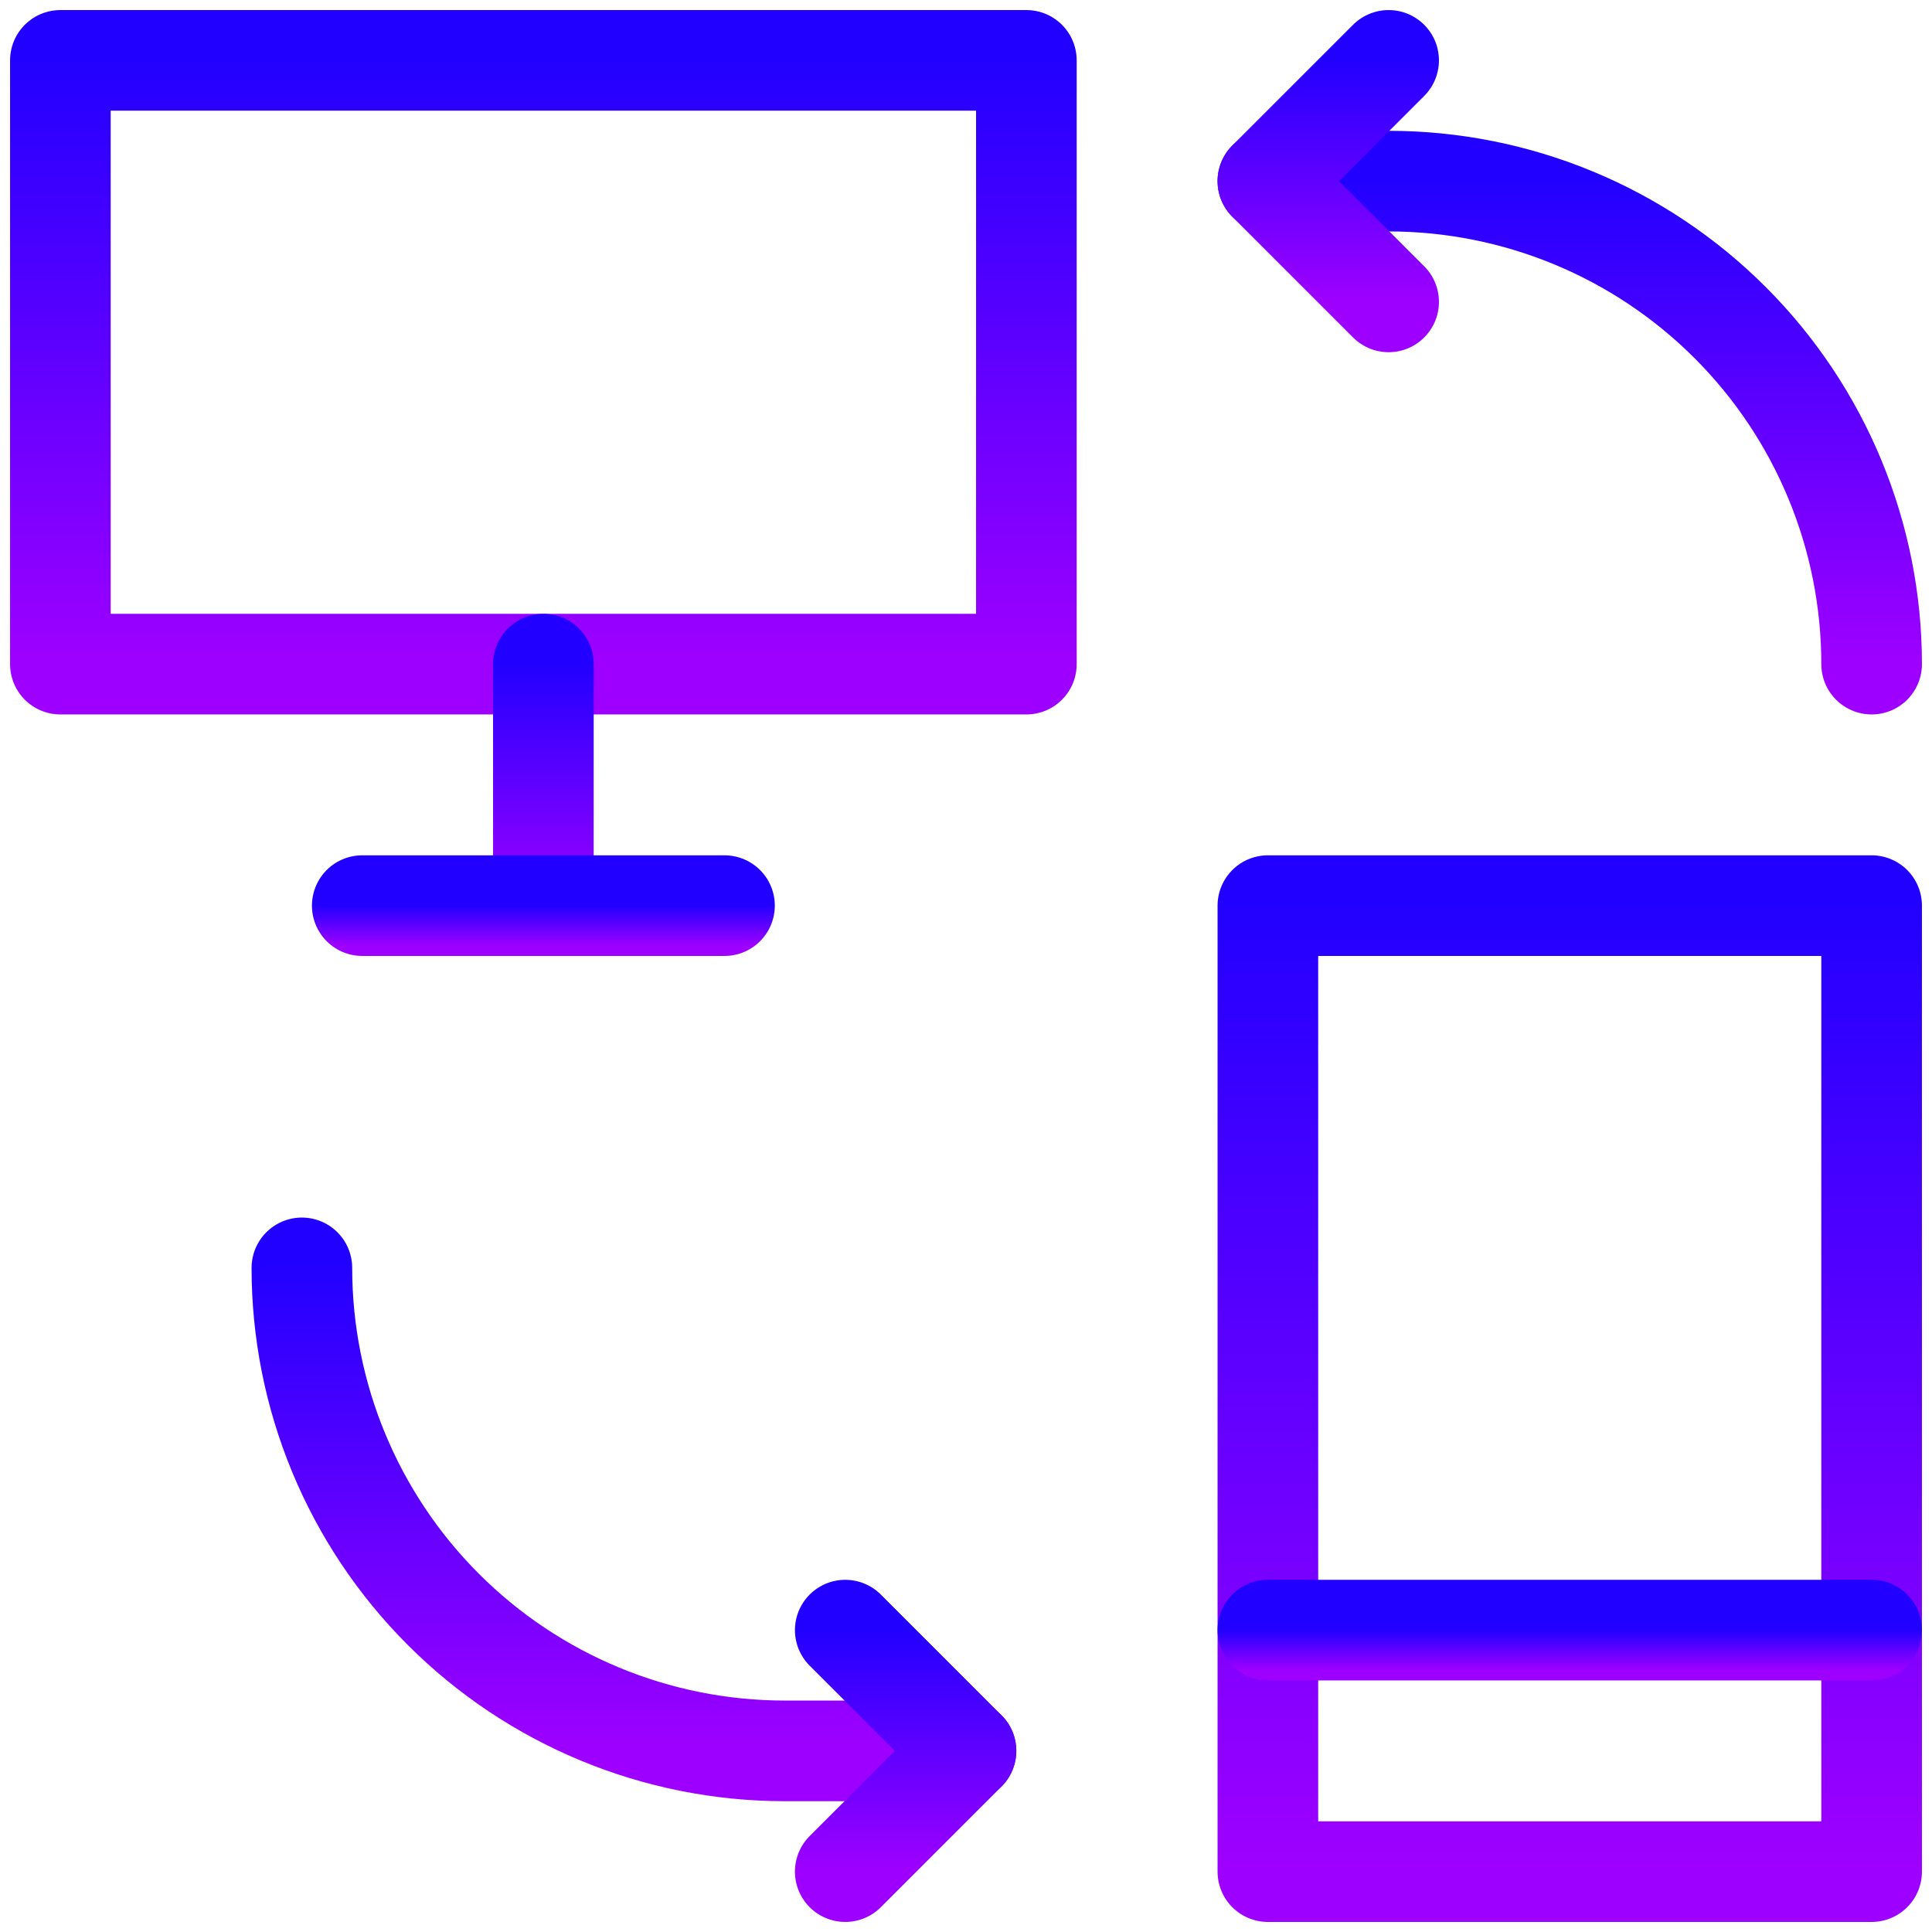
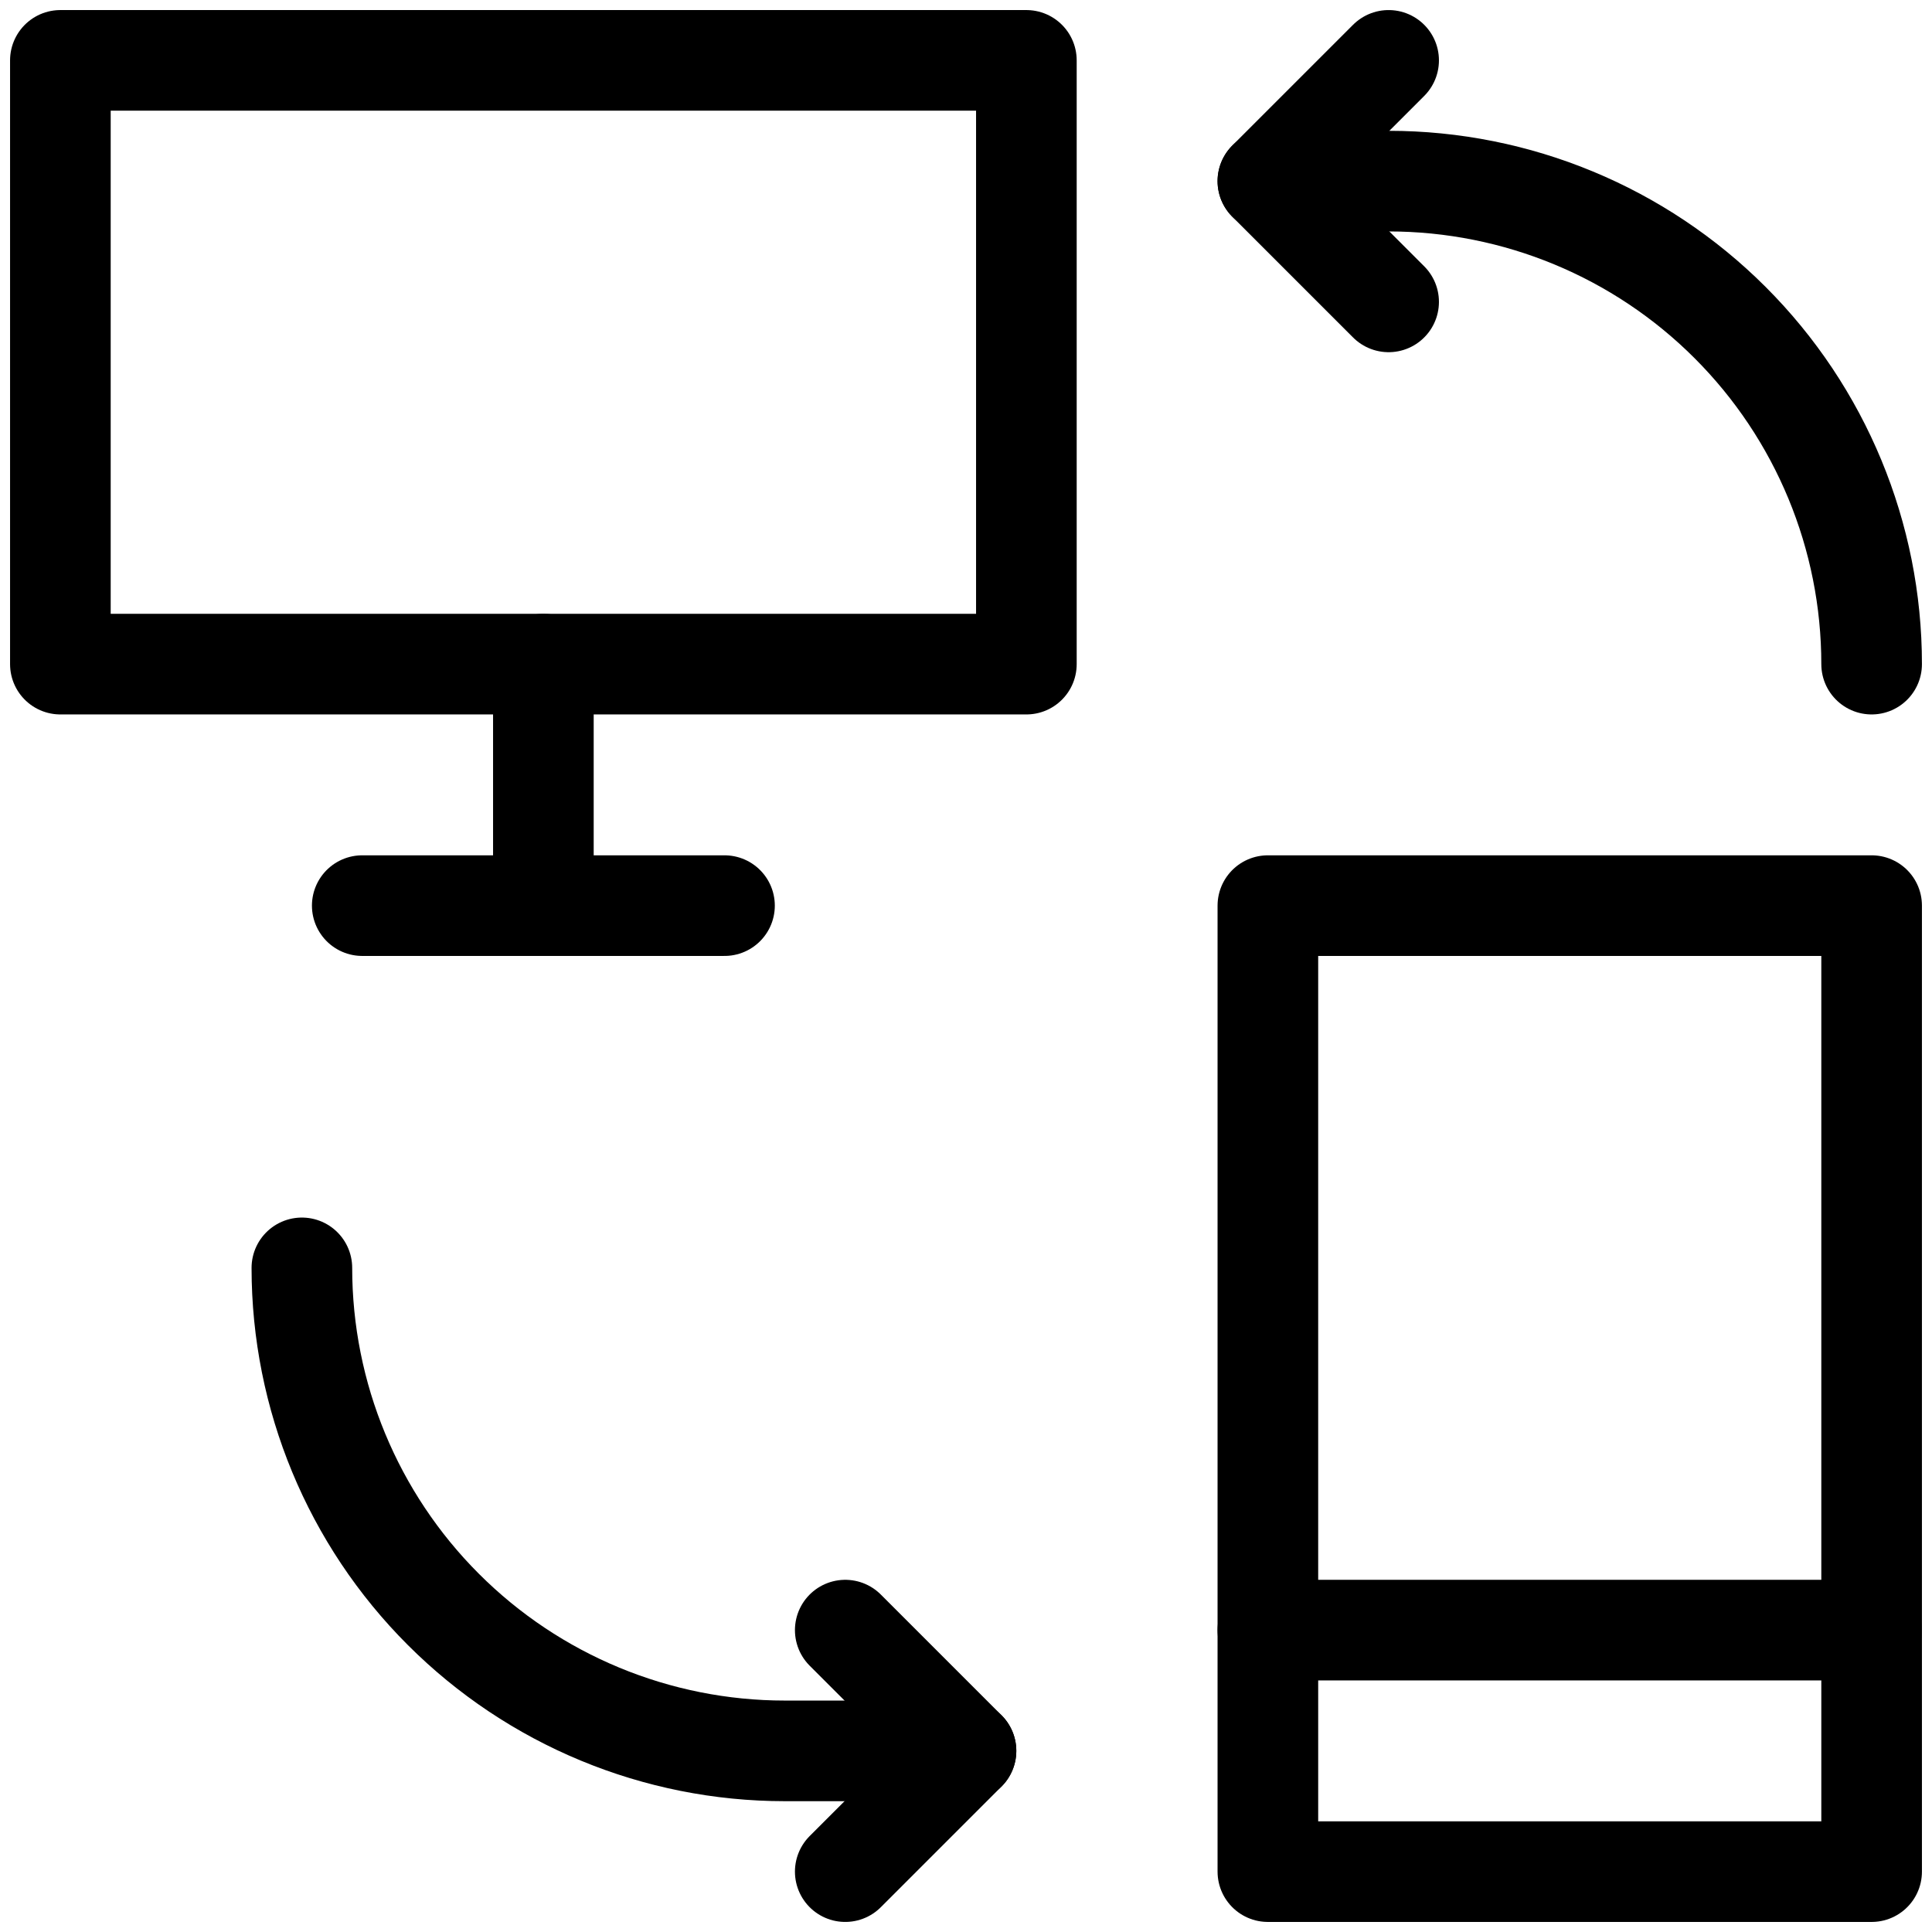
<svg xmlns="http://www.w3.org/2000/svg" width="48" height="48" viewBox="0 0 48 48" fill="none">
-   <path d="M1.5 1.5H25.5V16.5H1.5V1.5Z" stroke="url(#paint0_linear)" stroke-width="2.5" stroke-linecap="round" stroke-linejoin="round" />
-   <path d="M13.5 16.5V22.5" stroke="url(#paint1_linear)" stroke-width="2.5" stroke-linecap="round" stroke-linejoin="round" />
-   <path d="M9 22.5H18" stroke="url(#paint2_linear)" stroke-width="2.5" stroke-linecap="round" stroke-linejoin="round" />
-   <path d="M31.5 22.5H46.5V46.5H31.5V22.5Z" stroke="url(#paint3_linear)" stroke-width="2.5" stroke-linecap="round" stroke-linejoin="round" />
-   <path d="M31.5 40.5H46.5" stroke="url(#paint4_linear)" stroke-width="2.5" stroke-linecap="round" stroke-linejoin="round" />
-   <path d="M7.5 31.5C7.5 34.683 8.764 37.735 11.015 39.985C13.265 42.236 16.317 43.5 19.5 43.5H24" stroke="url(#paint5_linear)" stroke-width="2.5" stroke-linecap="round" stroke-linejoin="round" />
-   <path d="M46.5 16.5C46.5 13.317 45.236 10.265 42.985 8.015C40.735 5.764 37.683 4.5 34.5 4.5H31.5" stroke="url(#paint6_linear)" stroke-width="2.5" stroke-linecap="round" stroke-linejoin="round" />
-   <path d="M34.5 1.5L31.5 4.5L34.5 7.5" stroke="url(#paint7_linear)" stroke-width="2.5" stroke-linecap="round" stroke-linejoin="round" />
-   <path d="M21 46.5L24 43.5L21 40.5" stroke="url(#paint8_linear)" stroke-width="2.5" stroke-linecap="round" stroke-linejoin="round" />
-   <defs>
-     <linearGradient id="paint0_linear" x1="13.5" y1="1.5" x2="13.5" y2="16.5" gradientUnits="userSpaceOnUse">
-       <stop stop-color="#2200FF" />
-       <stop offset="1" stop-color="#9E00FF" />
-     </linearGradient>
-     <linearGradient id="paint1_linear" x1="14" y1="16.5" x2="14" y2="22.5" gradientUnits="userSpaceOnUse">
-       <stop stop-color="#2200FF" />
-       <stop offset="1" stop-color="#9E00FF" />
-     </linearGradient>
-     <linearGradient id="paint2_linear" x1="13.5" y1="22.5" x2="13.5" y2="23.5" gradientUnits="userSpaceOnUse">
-       <stop stop-color="#2200FF" />
-       <stop offset="1" stop-color="#9E00FF" />
-     </linearGradient>
-     <linearGradient id="paint3_linear" x1="39" y1="22.5" x2="39" y2="46.5" gradientUnits="userSpaceOnUse">
-       <stop stop-color="#2200FF" />
-       <stop offset="1" stop-color="#9E00FF" />
-     </linearGradient>
-     <linearGradient id="paint4_linear" x1="39" y1="40.5" x2="39" y2="41.5" gradientUnits="userSpaceOnUse">
-       <stop stop-color="#2200FF" />
-       <stop offset="1" stop-color="#9E00FF" />
-     </linearGradient>
-     <linearGradient id="paint5_linear" x1="15.75" y1="31.5" x2="15.75" y2="43.5" gradientUnits="userSpaceOnUse">
-       <stop stop-color="#2200FF" />
-       <stop offset="1" stop-color="#9E00FF" />
-     </linearGradient>
-     <linearGradient id="paint6_linear" x1="39" y1="4.5" x2="39" y2="16.5" gradientUnits="userSpaceOnUse">
-       <stop stop-color="#2200FF" />
-       <stop offset="1" stop-color="#9E00FF" />
-     </linearGradient>
-     <linearGradient id="paint7_linear" x1="33" y1="1.5" x2="33" y2="7.5" gradientUnits="userSpaceOnUse">
-       <stop stop-color="#2200FF" />
-       <stop offset="1" stop-color="#9E00FF" />
-     </linearGradient>
-     <linearGradient id="paint8_linear" x1="22.5" y1="40.5" x2="22.5" y2="46.5" gradientUnits="userSpaceOnUse">
-       <stop stop-color="#2200FF" />
-       <stop offset="1" stop-color="#9E00FF" />
-     </linearGradient>
-   </defs>
+   <defs />
+   <path d="M1.5 1.5H25.5V16.5H1.5V1.5Z" stroke="currentColor" stroke-width="2.5" stroke-linecap="round" stroke-linejoin="round" />
+   <path d="M13.5 16.5V22.5" stroke="currentColor" stroke-width="2.5" stroke-linecap="round" stroke-linejoin="round" />
+   <path d="M9 22.5H18" stroke="currentColor" stroke-width="2.5" stroke-linecap="round" stroke-linejoin="round" />
+   <path d="M31.5 22.5H46.5V46.5H31.5V22.5Z" stroke="currentColor" stroke-width="2.5" stroke-linecap="round" stroke-linejoin="round" />
+   <path d="M31.5 40.5H46.5" stroke="currentColor" stroke-width="2.5" stroke-linecap="round" stroke-linejoin="round" />
+   <path d="M7.5 31.5C7.5 34.683 8.764 37.735 11.015 39.985C13.265 42.236 16.317 43.5 19.5 43.5H24" stroke="currentColor" stroke-width="2.5" stroke-linecap="round" stroke-linejoin="round" />
+   <path d="M46.5 16.5C46.5 13.317 45.236 10.265 42.985 8.015C40.735 5.764 37.683 4.5 34.5 4.5H31.5" stroke="currentColor" stroke-width="2.5" stroke-linecap="round" stroke-linejoin="round" />
+   <path d="M34.5 1.5L31.5 4.5L34.5 7.5" stroke="currentColor" stroke-width="2.5" stroke-linecap="round" stroke-linejoin="round" />
+   <path d="M21 46.5L24 43.5L21 40.5" stroke="currentColor" stroke-width="2.5" stroke-linecap="round" stroke-linejoin="round" />
</svg>
